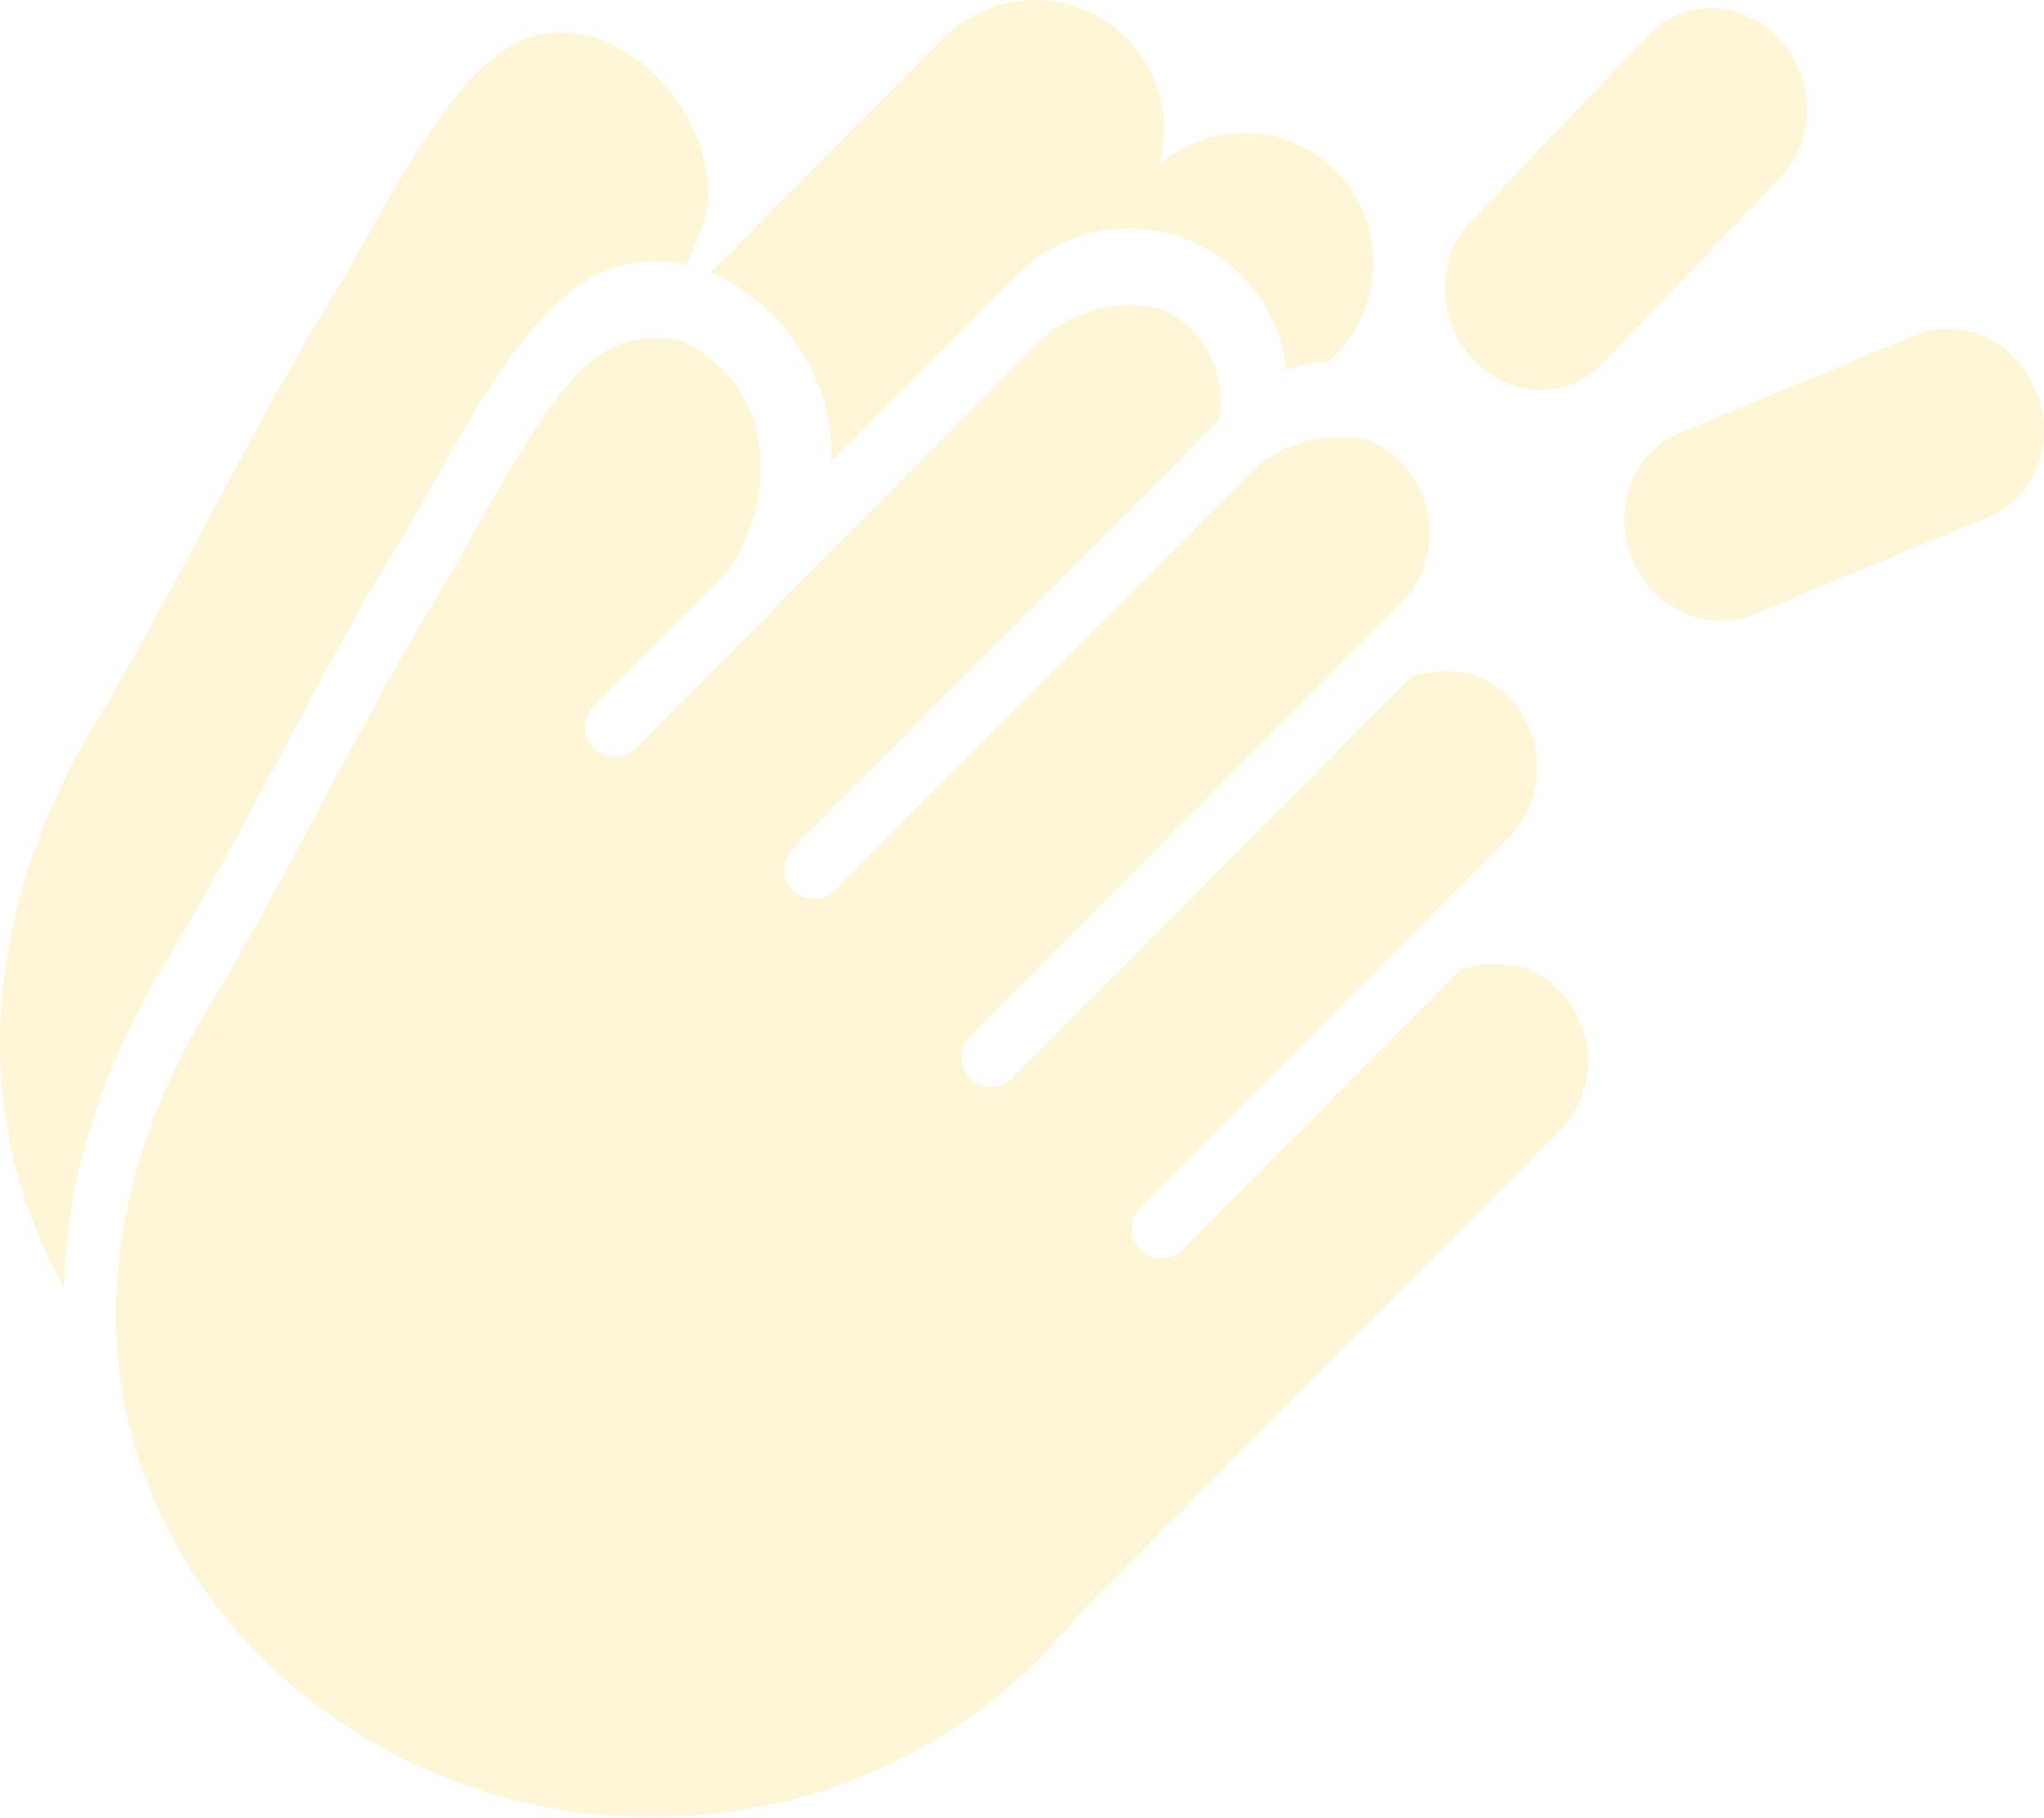
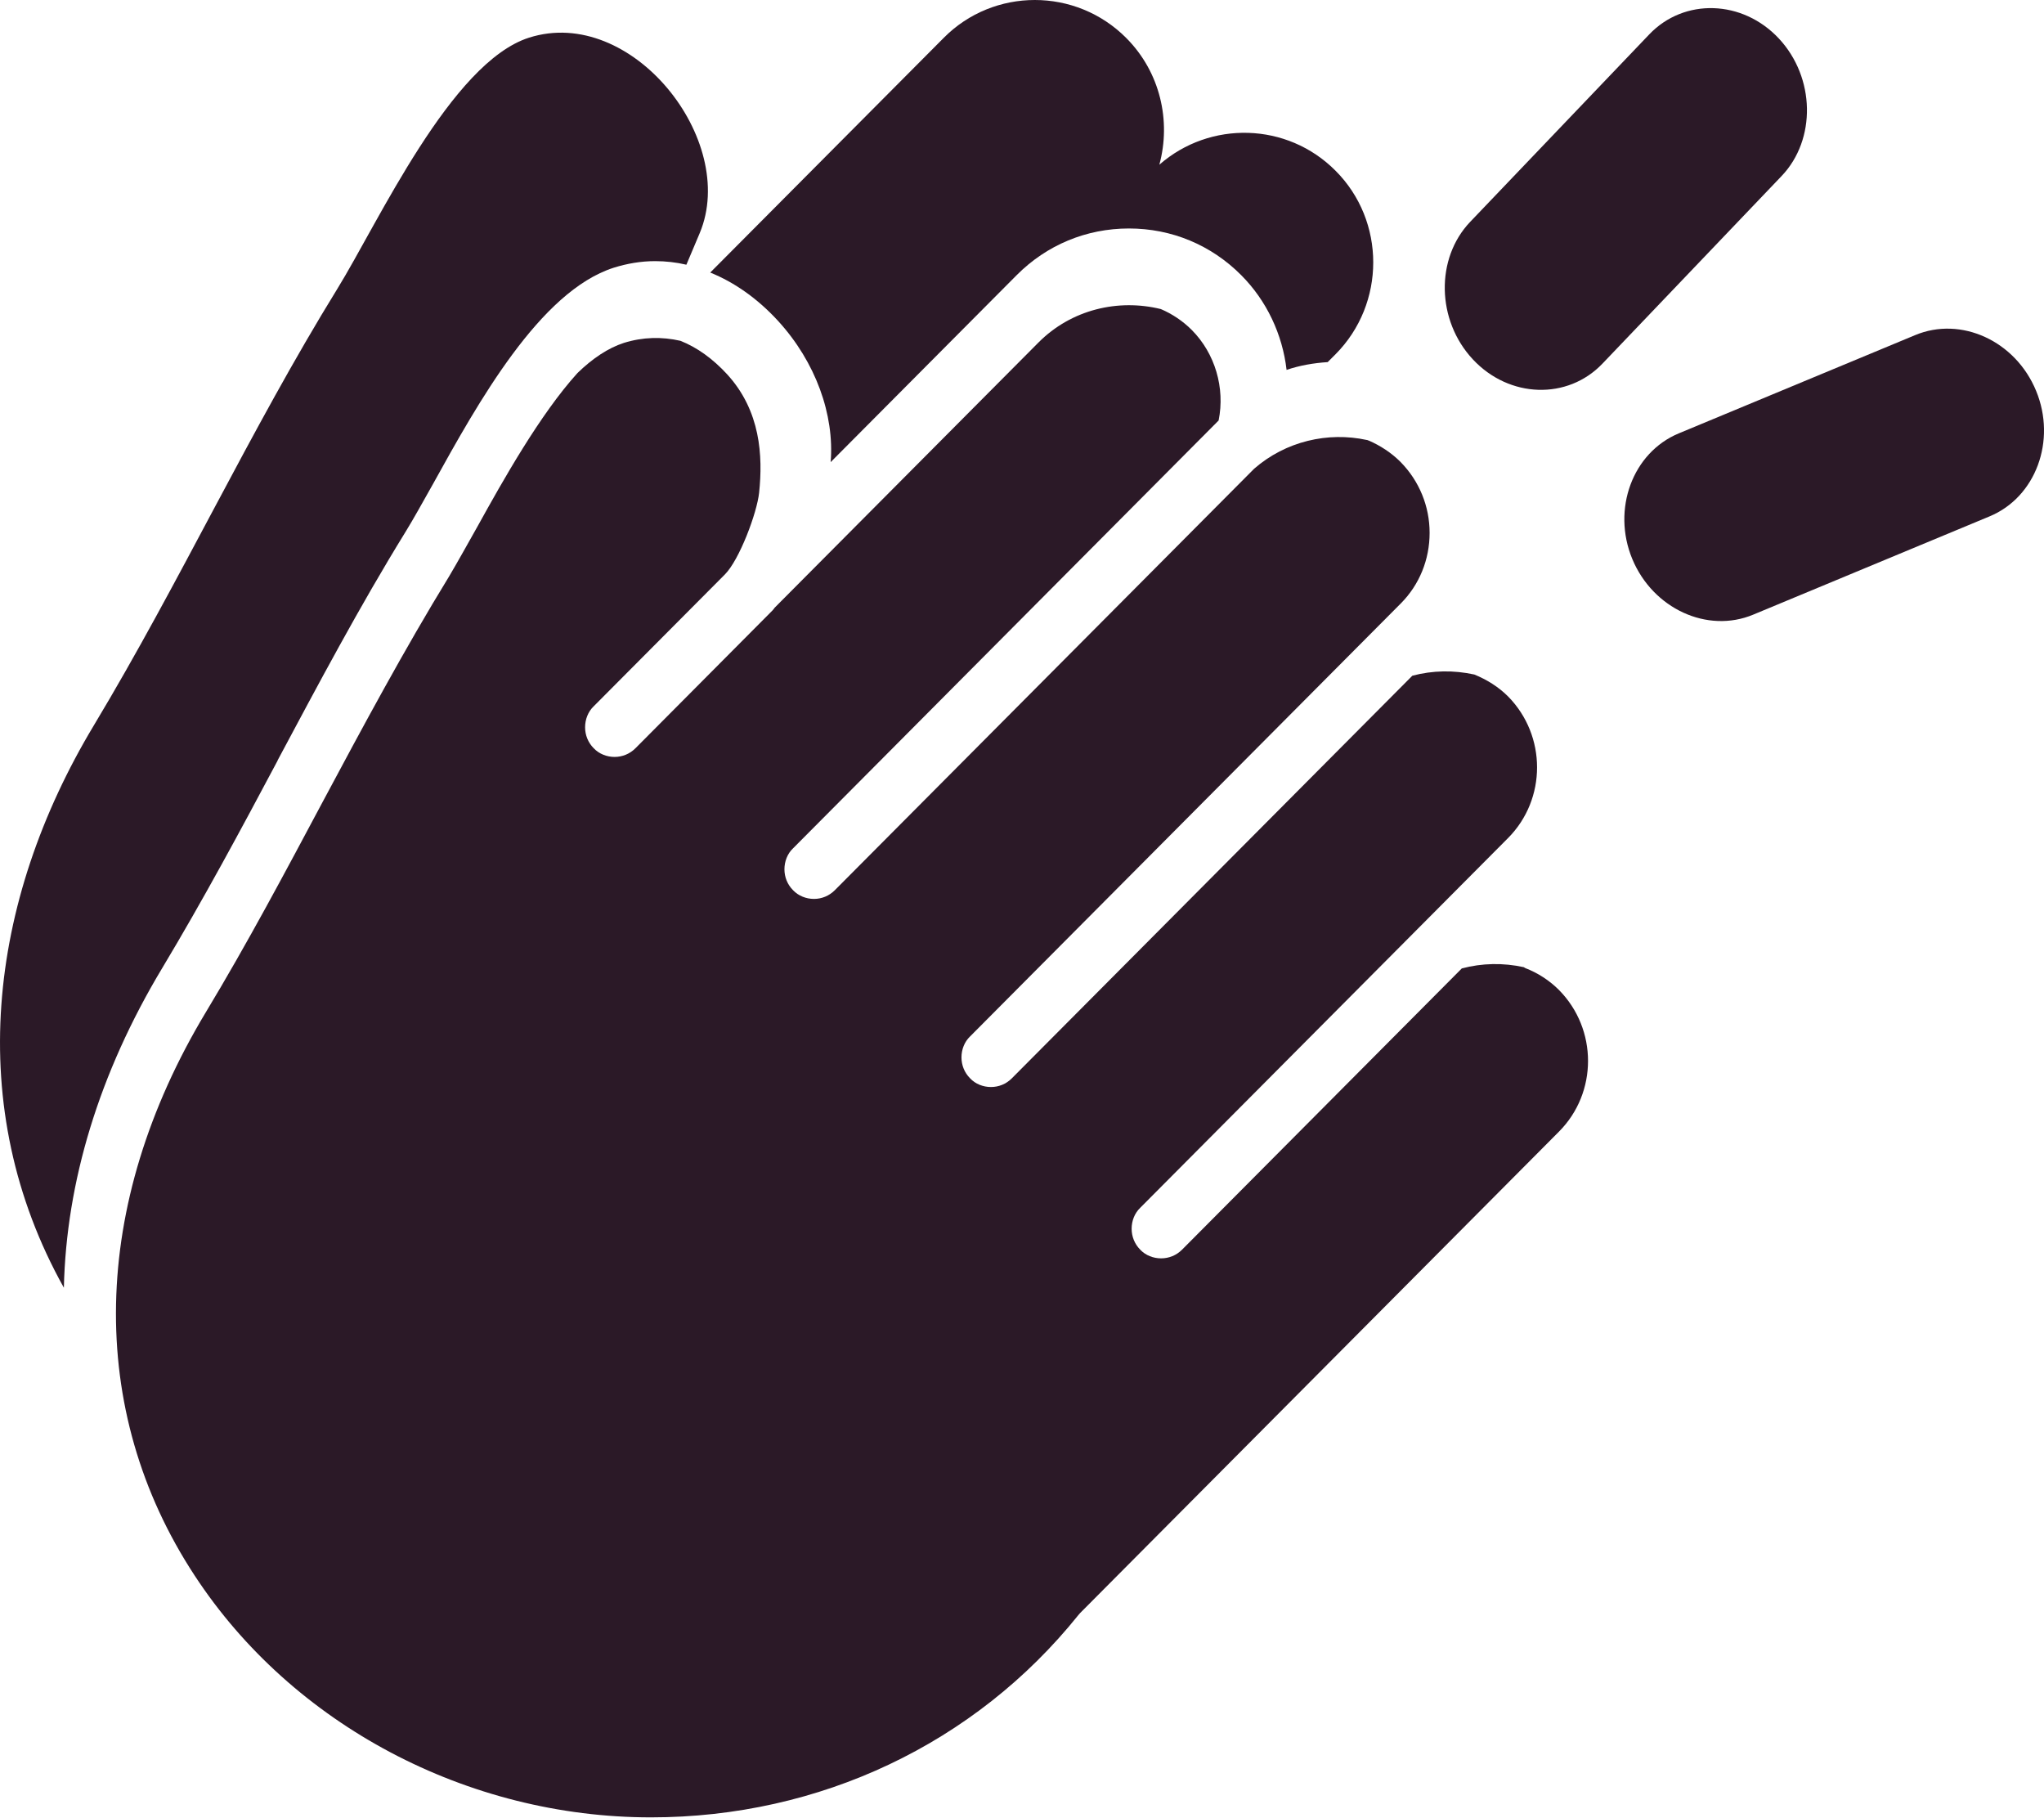
<svg xmlns="http://www.w3.org/2000/svg" width="36" height="32" viewBox="0 0 36 32" fill="none">
-   <path d="M26.838 17.03C26.476 16.951 26.103 16.957 25.746 17.052L20.818 22.005C20.718 22.105 20.587 22.157 20.45 22.157C20.314 22.157 20.177 22.105 20.083 22.005C19.983 21.904 19.931 21.773 19.931 21.635C19.931 21.498 19.983 21.361 20.083 21.266L26.56 14.757C27.242 14.072 27.242 12.953 26.56 12.262C26.392 12.094 26.187 11.967 25.967 11.877C25.605 11.798 25.232 11.803 24.875 11.898L17.821 18.987C17.721 19.088 17.59 19.14 17.453 19.14C17.317 19.14 17.18 19.088 17.086 18.987C16.986 18.887 16.934 18.755 16.934 18.618C16.934 18.481 16.986 18.344 17.086 18.249L24.67 10.627C25.001 10.295 25.179 9.852 25.179 9.382C25.179 8.913 24.996 8.47 24.67 8.137C24.508 7.974 24.313 7.847 24.109 7.758C24.098 7.758 24.088 7.747 24.072 7.747C23.39 7.599 22.644 7.768 22.088 8.254L14.703 15.675C14.603 15.775 14.472 15.828 14.336 15.828C14.199 15.828 14.063 15.775 13.968 15.675C13.868 15.575 13.816 15.443 13.816 15.306C13.816 15.169 13.868 15.031 13.968 14.937L21.463 7.404C21.579 6.829 21.4 6.223 20.991 5.811C20.834 5.653 20.645 5.527 20.445 5.442C19.695 5.258 18.87 5.447 18.288 6.033L13.643 10.701C13.643 10.701 13.622 10.733 13.606 10.748L11.192 13.175C11.092 13.275 10.961 13.328 10.824 13.328C10.688 13.328 10.551 13.275 10.457 13.175C10.357 13.075 10.305 12.943 10.305 12.806C10.305 12.668 10.357 12.531 10.457 12.436L12.766 10.116C13.024 9.857 13.333 9.029 13.37 8.675C13.438 8.027 13.396 7.236 12.808 6.592C12.556 6.318 12.278 6.117 11.984 6.001C11.659 5.927 11.323 5.933 10.987 6.038C10.709 6.128 10.436 6.312 10.173 6.566C9.512 7.294 8.856 8.464 8.415 9.261C8.231 9.588 8.058 9.899 7.911 10.147C7.119 11.439 6.389 12.8 5.686 14.114C5.03 15.343 4.358 16.609 3.623 17.827C1.587 21.213 1.513 24.826 3.429 27.743C5.15 30.37 8.231 32 11.465 32C14.435 32 17.175 30.702 18.991 28.44L19.023 28.403L27.457 19.926C28.14 19.241 28.14 18.122 27.457 17.431C27.289 17.263 27.085 17.131 26.864 17.046L26.838 17.03Z" fill="#FFF5D7" />
-   <path d="M4.888 13.391C5.602 12.056 6.331 10.68 7.145 9.361C7.281 9.14 7.439 8.855 7.623 8.528C8.42 7.088 9.507 5.131 10.809 4.714C11.045 4.64 11.291 4.598 11.538 4.598C11.722 4.598 11.911 4.619 12.089 4.661C12.215 4.361 12.325 4.102 12.325 4.102C13.008 2.467 11.123 0.088 9.318 0.663C7.943 1.101 6.662 3.918 5.943 5.083C4.4 7.584 3.177 10.237 1.655 12.769C-0.214 15.875 -0.649 19.499 1.125 22.674C1.167 20.812 1.744 18.898 2.857 17.046C3.576 15.849 4.248 14.599 4.893 13.386L4.888 13.391Z" fill="#FFF5D7" />
-   <path d="M14.63 8.137L17.905 4.846C18.435 4.313 19.133 4.023 19.884 4.023C20.634 4.023 21.332 4.313 21.862 4.846C22.308 5.294 22.587 5.885 22.66 6.513C22.891 6.434 23.138 6.392 23.384 6.376L23.521 6.239C24.408 5.347 24.408 3.891 23.521 3.005C22.671 2.151 21.311 2.119 20.419 2.9C20.629 2.13 20.435 1.27 19.836 0.669C18.949 -0.223 17.501 -0.223 16.619 0.669L12.509 4.799C12.94 4.973 13.349 5.263 13.706 5.653C14.367 6.376 14.698 7.304 14.63 8.137Z" fill="#FFF5D7" />
-   <path d="M35.861 6.882C35.498 6.001 34.538 5.563 33.73 5.901L29.567 7.631C28.754 7.969 28.386 8.966 28.748 9.841C29.111 10.717 30.071 11.16 30.88 10.822L35.042 9.092C35.855 8.755 36.223 7.758 35.861 6.882Z" fill="#FFF5D7" />
-   <path d="M31.331 0.679C30.691 -0.007 29.662 -0.038 29.048 0.605L25.893 3.907C25.279 4.551 25.3 5.643 25.941 6.328C26.581 7.014 27.61 7.046 28.224 6.402L31.378 3.1C31.992 2.457 31.971 1.365 31.331 0.679Z" fill="#FFF5D7" />
+   <path d="M26.838 17.03C26.476 16.951 26.103 16.957 25.746 17.052L20.818 22.005C20.718 22.105 20.587 22.157 20.45 22.157C20.314 22.157 20.177 22.105 20.083 22.005C19.983 21.904 19.931 21.773 19.931 21.635C19.931 21.498 19.983 21.361 20.083 21.266L26.56 14.757C27.242 14.072 27.242 12.953 26.56 12.262C26.392 12.094 26.187 11.967 25.967 11.877C25.605 11.798 25.232 11.803 24.875 11.898L17.821 18.987C17.721 19.088 17.59 19.14 17.453 19.14C17.317 19.14 17.18 19.088 17.086 18.987C16.986 18.887 16.934 18.755 16.934 18.618C16.934 18.481 16.986 18.344 17.086 18.249L24.67 10.627C25.001 10.295 25.179 9.852 25.179 9.382C25.179 8.913 24.996 8.47 24.67 8.137C24.508 7.974 24.313 7.847 24.109 7.758C24.098 7.758 24.088 7.747 24.072 7.747C23.39 7.599 22.644 7.768 22.088 8.254L14.703 15.675C14.603 15.775 14.472 15.828 14.336 15.828C14.199 15.828 14.063 15.775 13.968 15.675C13.868 15.575 13.816 15.443 13.816 15.306C13.816 15.169 13.868 15.031 13.968 14.937L21.463 7.404C21.579 6.829 21.4 6.223 20.991 5.811C20.834 5.653 20.645 5.527 20.445 5.442C19.695 5.258 18.87 5.447 18.288 6.033L13.643 10.701C13.643 10.701 13.622 10.733 13.606 10.748L11.192 13.175C11.092 13.275 10.961 13.328 10.824 13.328C10.688 13.328 10.551 13.275 10.457 13.175C10.357 13.075 10.305 12.943 10.305 12.806C10.305 12.668 10.357 12.531 10.457 12.436L12.766 10.116C13.024 9.857 13.333 9.029 13.37 8.675C13.438 8.027 13.396 7.236 12.808 6.592C12.556 6.318 12.278 6.117 11.984 6.001C11.659 5.927 11.323 5.933 10.987 6.038C10.709 6.128 10.436 6.312 10.173 6.566C9.512 7.294 8.856 8.464 8.415 9.261C8.231 9.588 8.058 9.899 7.911 10.147C7.119 11.439 6.389 12.8 5.686 14.114C5.03 15.343 4.358 16.609 3.623 17.827C1.587 21.213 1.513 24.826 3.429 27.743C5.15 30.37 8.231 32 11.465 32C14.435 32 17.175 30.702 18.991 28.44L19.023 28.403L27.457 19.926C28.14 19.241 28.14 18.122 27.457 17.431C27.289 17.263 27.085 17.131 26.864 17.046L26.838 17.03Z" fill="#2B1927" />
+   <path d="M4.888 13.391C5.602 12.056 6.331 10.68 7.145 9.361C7.281 9.14 7.439 8.855 7.623 8.528C8.42 7.088 9.507 5.131 10.809 4.714C11.045 4.64 11.291 4.598 11.538 4.598C11.722 4.598 11.911 4.619 12.089 4.661C12.215 4.361 12.325 4.102 12.325 4.102C13.008 2.467 11.123 0.088 9.318 0.663C7.943 1.101 6.662 3.918 5.943 5.083C4.4 7.584 3.177 10.237 1.655 12.769C-0.214 15.875 -0.649 19.499 1.125 22.674C1.167 20.812 1.744 18.898 2.857 17.046C3.576 15.849 4.248 14.599 4.893 13.386L4.888 13.391Z" fill="#2B1927" />
+   <path d="M14.63 8.137L17.905 4.846C18.435 4.313 19.133 4.023 19.884 4.023C20.634 4.023 21.332 4.313 21.862 4.846C22.308 5.294 22.587 5.885 22.66 6.513C22.891 6.434 23.138 6.392 23.384 6.376L23.521 6.239C24.408 5.347 24.408 3.891 23.521 3.005C22.671 2.151 21.311 2.119 20.419 2.9C20.629 2.13 20.435 1.27 19.836 0.669C18.949 -0.223 17.501 -0.223 16.619 0.669L12.509 4.799C12.94 4.973 13.349 5.263 13.706 5.653C14.367 6.376 14.698 7.304 14.63 8.137Z" fill="#2B1927" />
+   <path d="M35.861 6.882C35.498 6.001 34.538 5.563 33.73 5.901L29.567 7.631C28.754 7.969 28.386 8.966 28.748 9.841C29.111 10.717 30.071 11.16 30.88 10.822L35.042 9.092C35.855 8.755 36.223 7.758 35.861 6.882Z" fill="#2B1927" />
+   <path d="M31.331 0.679C30.691 -0.007 29.662 -0.038 29.048 0.605L25.893 3.907C25.279 4.551 25.3 5.643 25.941 6.328C26.581 7.014 27.61 7.046 28.224 6.402L31.378 3.1C31.992 2.457 31.971 1.365 31.331 0.679Z" fill="#2B1927" />
</svg>
